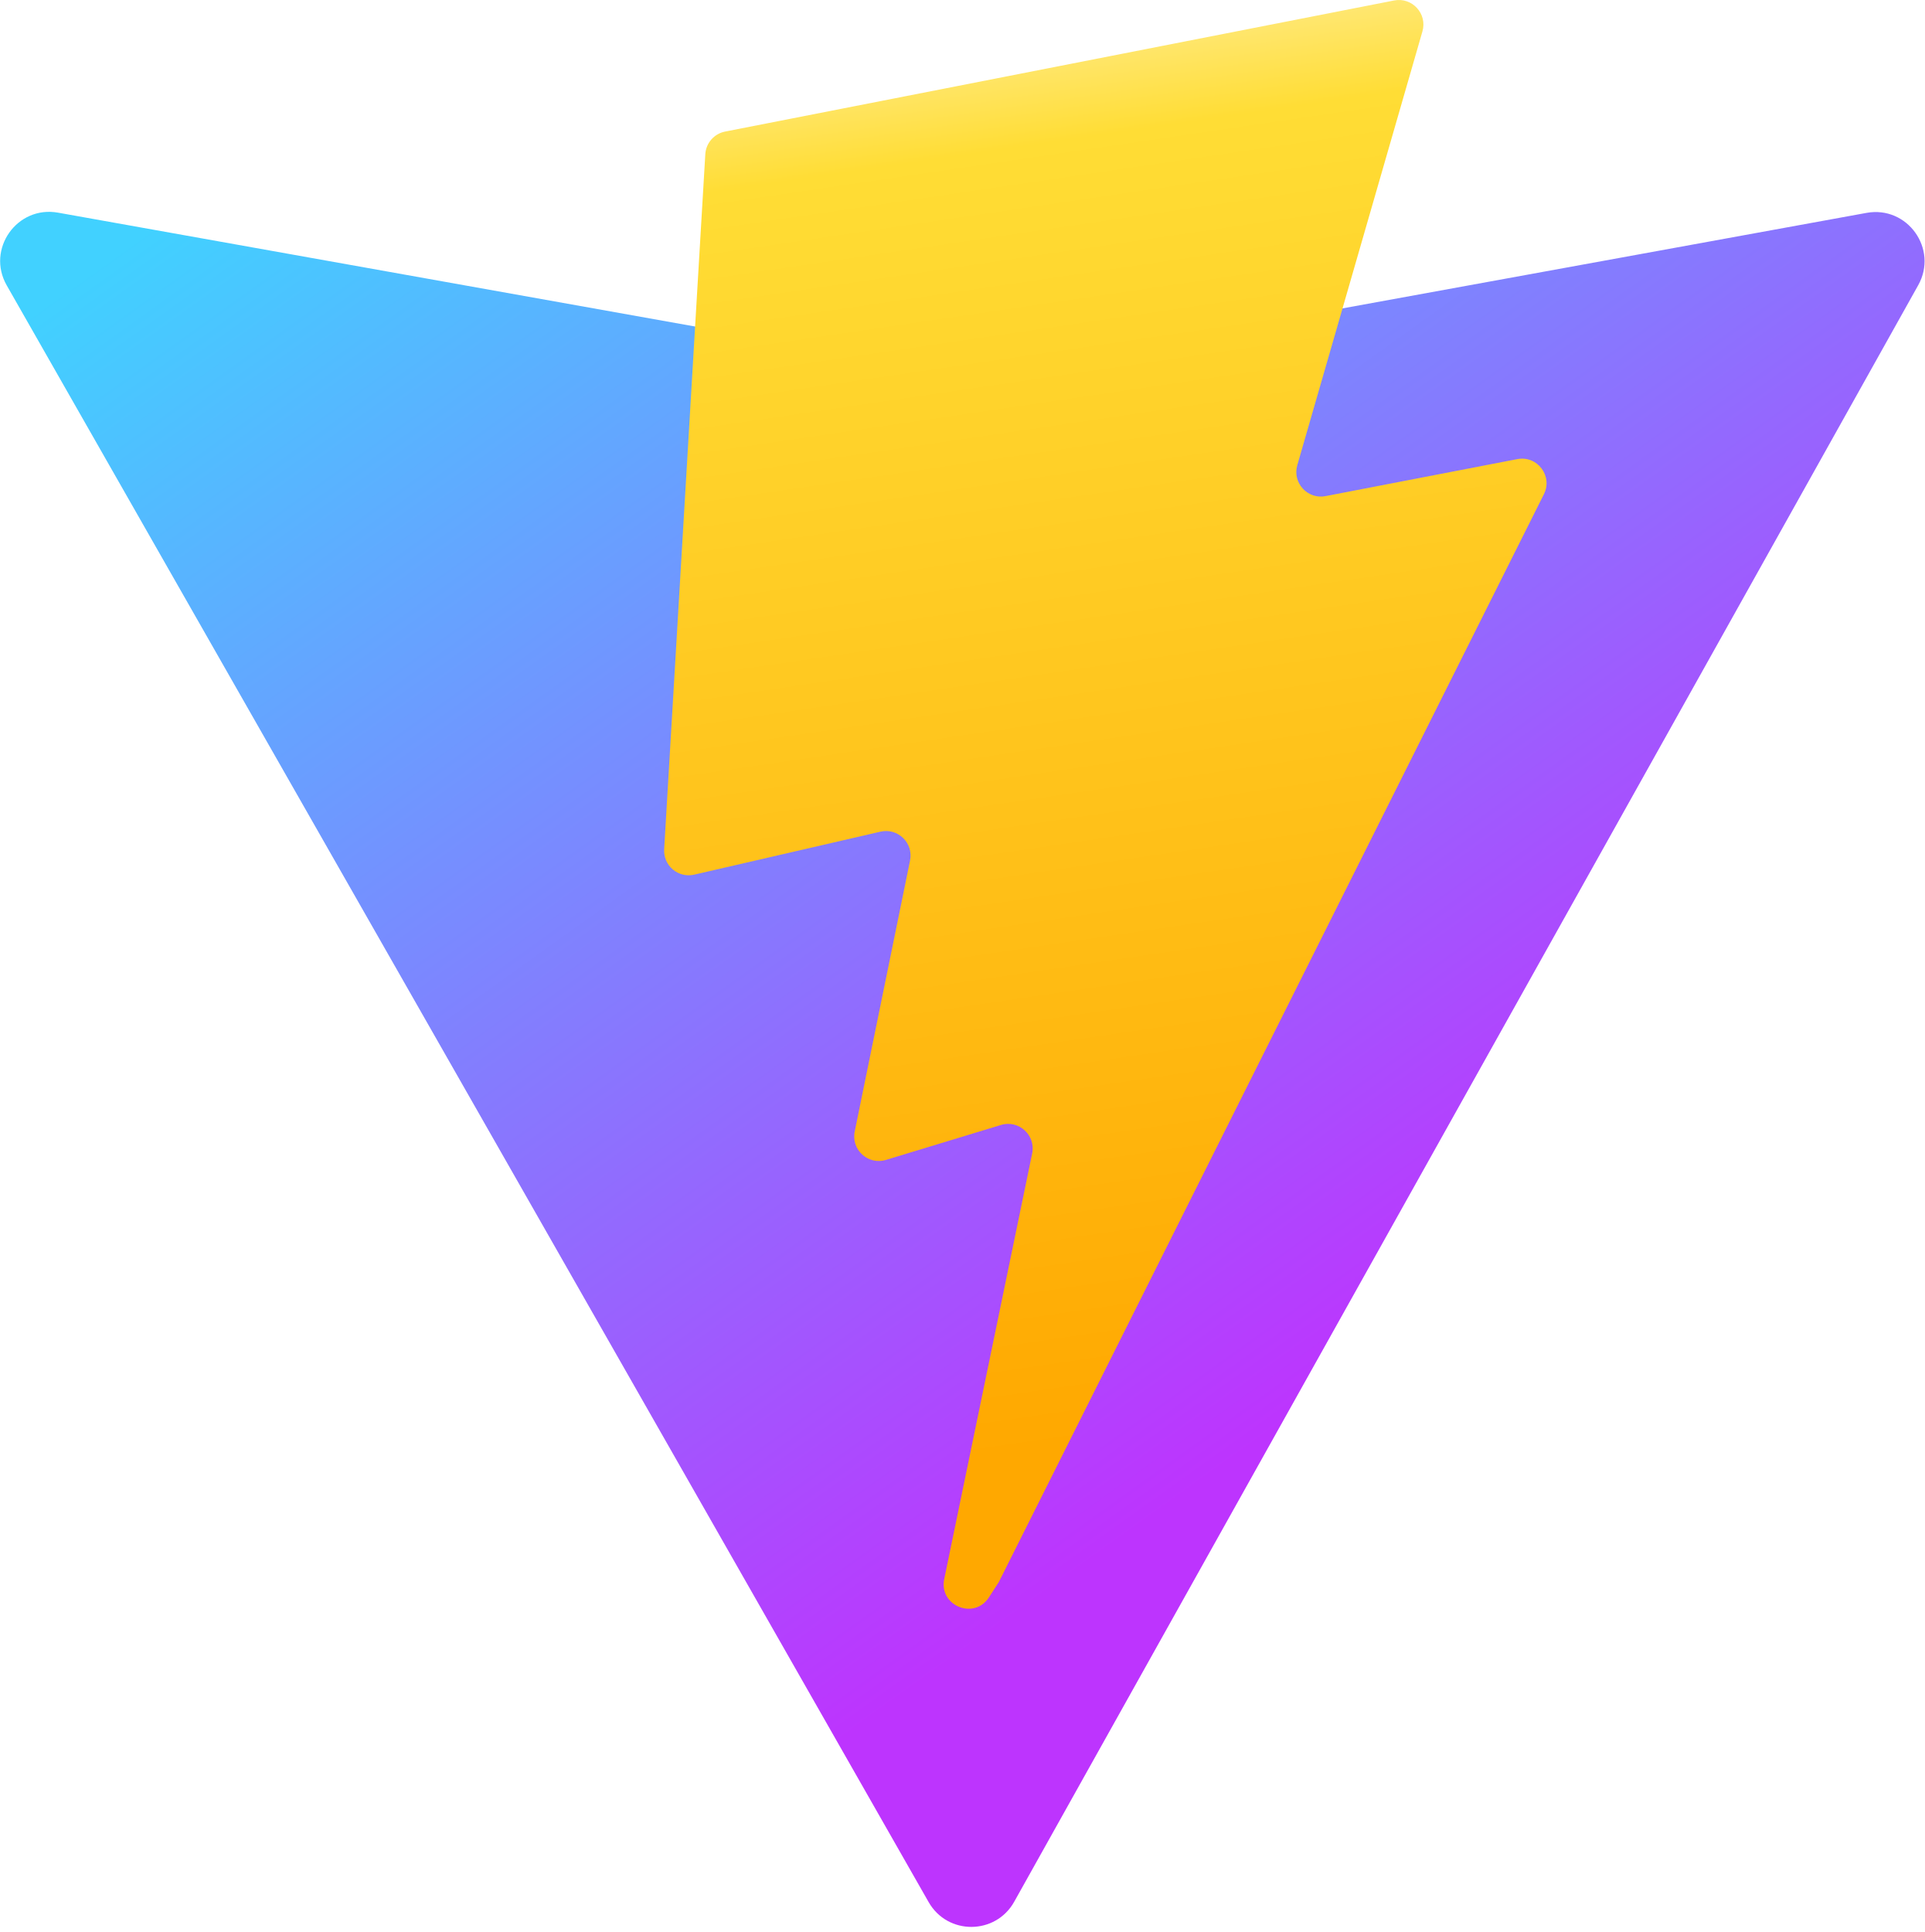
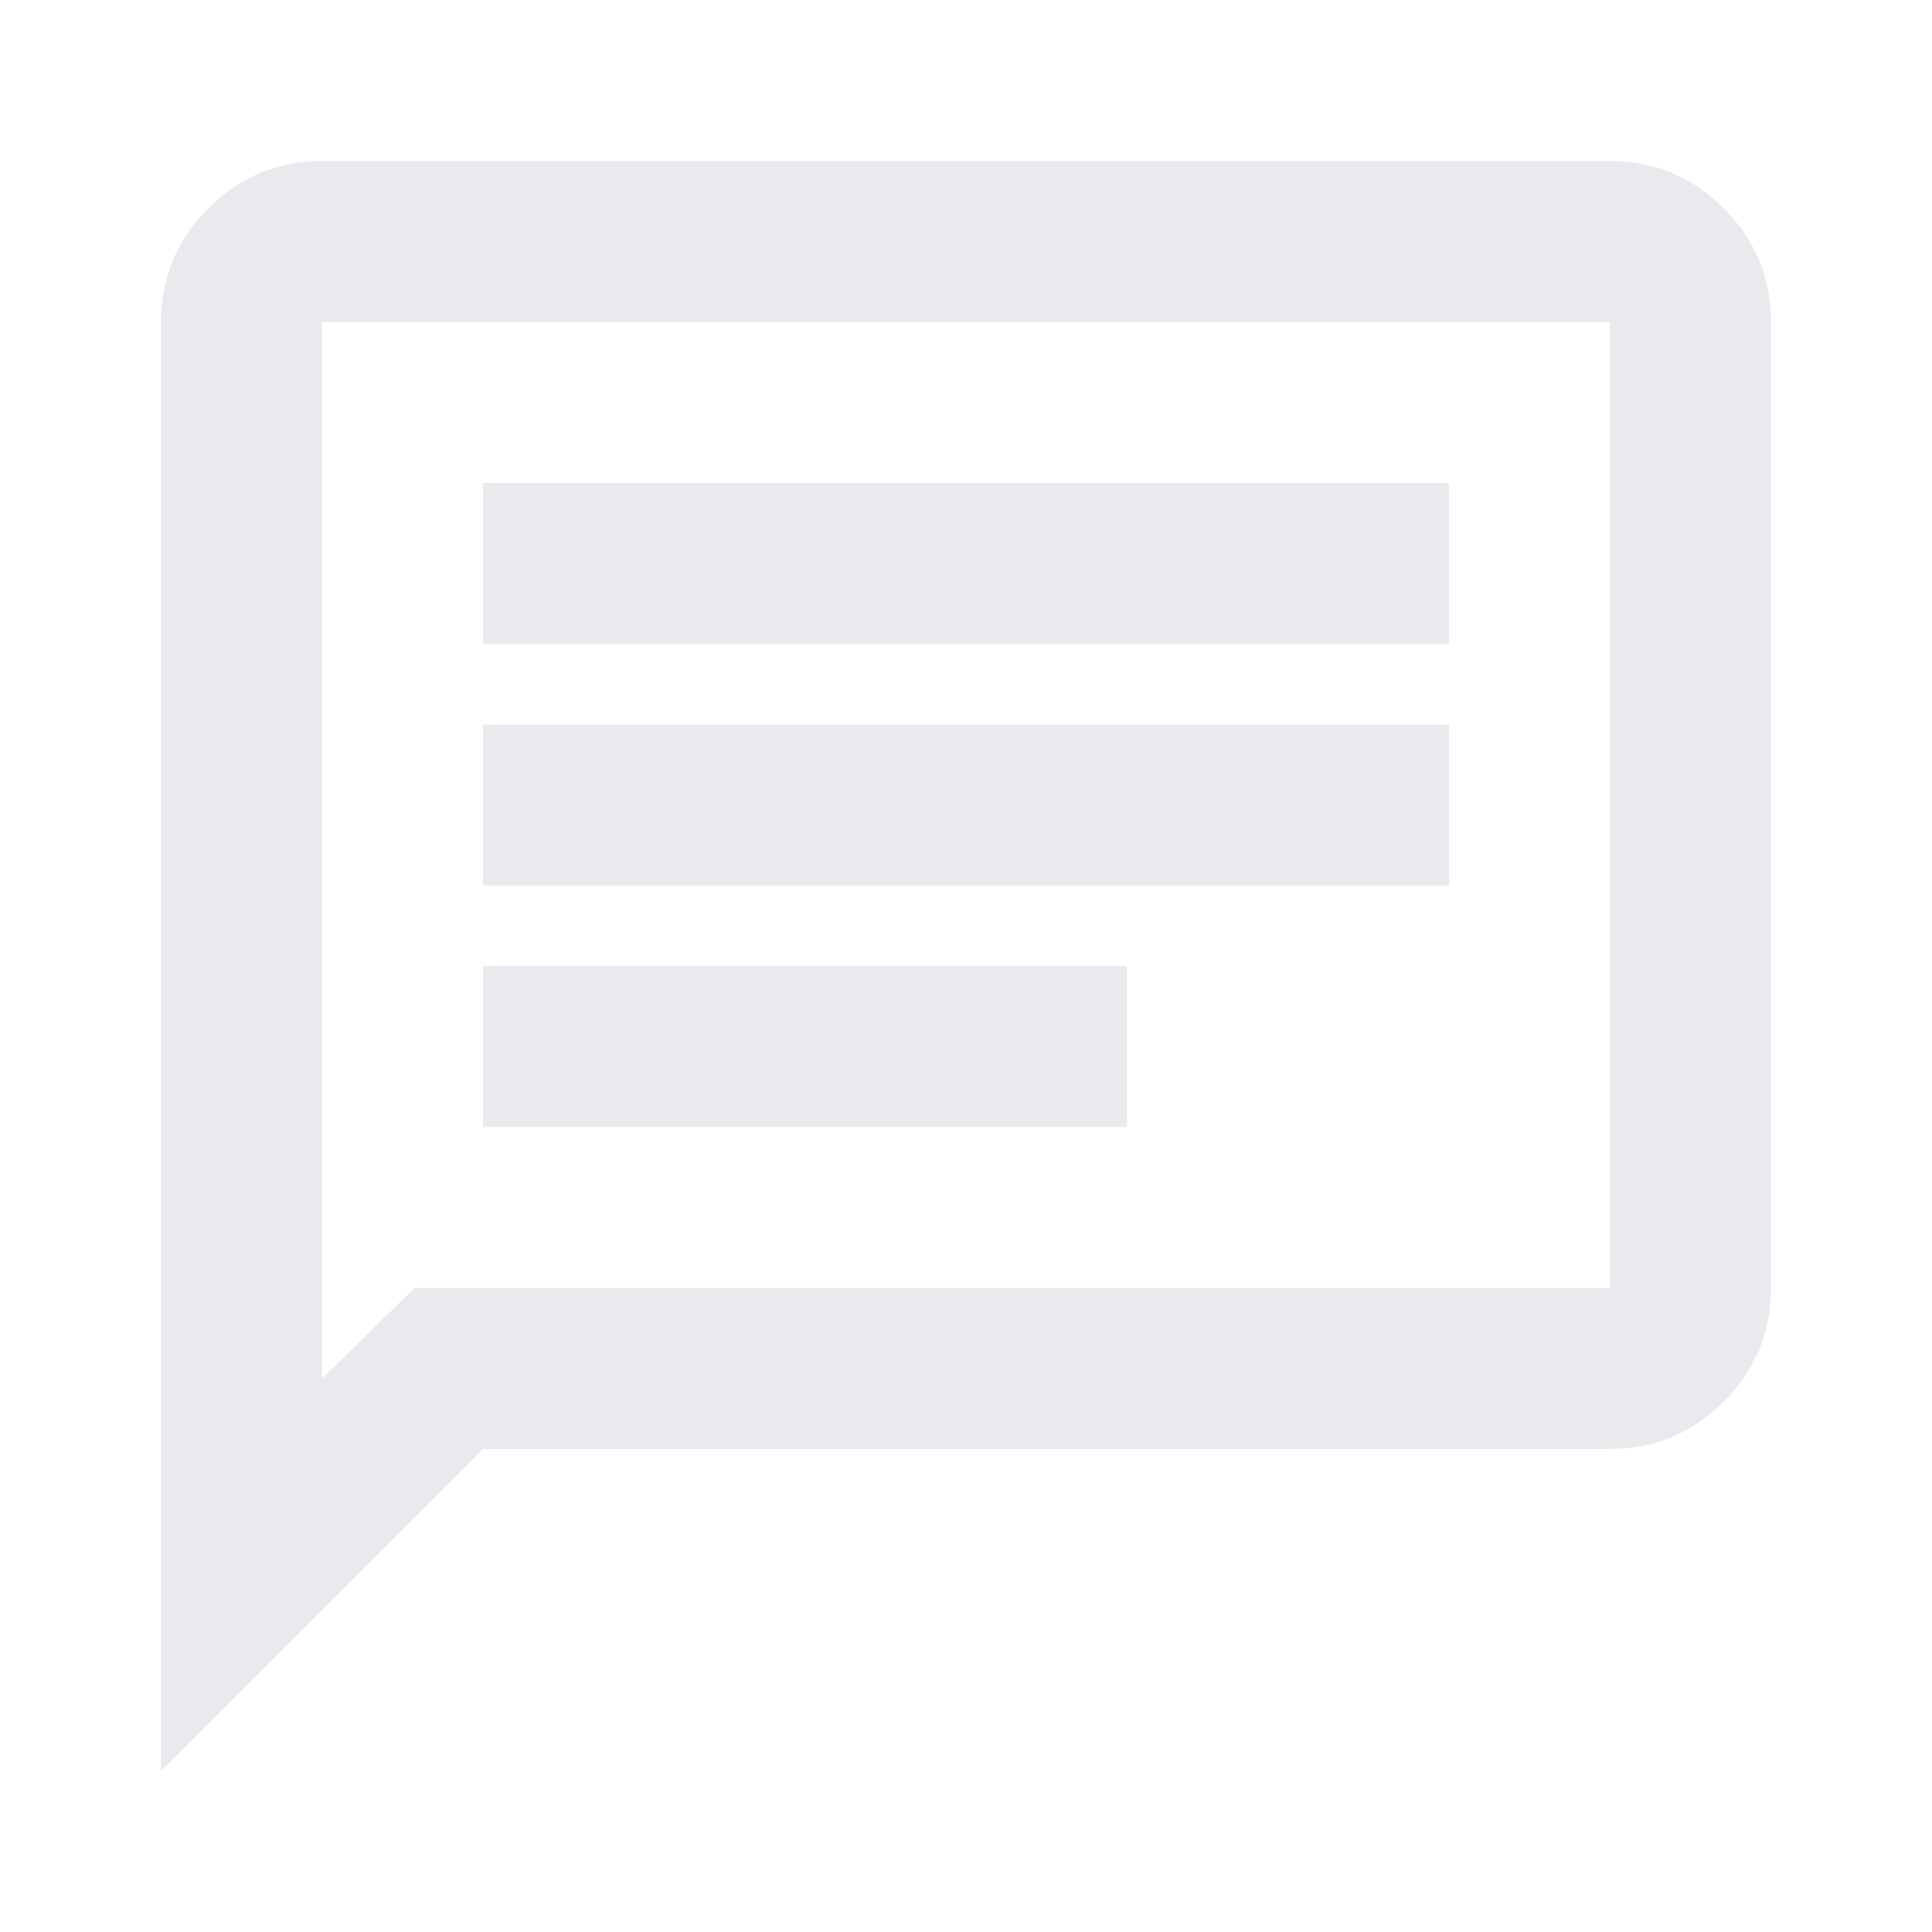
- <svg xmlns="http://www.w3.org/2000/svg" aria-hidden="true" role="img" class="iconify iconify--logos" width="31.88" height="32" preserveAspectRatio="xMidYMid meet" viewBox="0 0 256 257">
-   <defs>
-     <linearGradient id="IconifyId1813088fe1fbc01fb466" x1="-.828%" x2="57.636%" y1="7.652%" y2="78.411%">
-       <stop offset="0%" stop-color="#41D1FF" />
-       <stop offset="100%" stop-color="#BD34FE" />
-     </linearGradient>
-     <linearGradient id="IconifyId1813088fe1fbc01fb467" x1="43.376%" x2="50.316%" y1="2.242%" y2="89.03%">
-       <stop offset="0%" stop-color="#FFEA83" />
-       <stop offset="8.333%" stop-color="#FFDD35" />
-       <stop offset="100%" stop-color="#FFA800" />
-     </linearGradient>
-   </defs>
-   <path fill="url(#IconifyId1813088fe1fbc01fb466)" d="M255.153 37.938L134.897 252.976c-2.483 4.44-8.862 4.466-11.382.048L.875 37.958c-2.746-4.814 1.371-10.646 6.827-9.67l120.385 21.517a6.537 6.537 0 0 0 2.322-.004l117.867-21.483c5.438-.991 9.574 4.796 6.877 9.62Z" />
-   <path fill="url(#IconifyId1813088fe1fbc01fb467)" d="M185.432.063L96.44 17.501a3.268 3.268 0 0 0-2.634 3.014l-5.474 92.456a3.268 3.268 0 0 0 3.997 3.378l24.777-5.718c2.318-.535 4.413 1.507 3.936 3.838l-7.361 36.047c-.495 2.426 1.782 4.5 4.151 3.78l15.304-4.649c2.372-.72 4.652 1.36 4.15 3.788l-11.698 56.621c-.732 3.542 3.979 5.473 5.943 2.437l1.313-2.028l72.516-144.72c1.215-2.423-.88-5.186-3.54-4.672l-25.505 4.922c-2.396.462-4.435-1.77-3.759-4.114l16.646-57.705c.677-2.35-1.37-4.583-3.769-4.113Z" />
+ <svg xmlns="http://www.w3.org/2000/svg" height="24px" viewBox="0 -960 960 960" width="24px" fill="#e8eaed">
+   <path d="M240-400h320v-80H240v80Zm0-120h480v-80H240v80Zm0-120h480v-80H240v80ZM80-80v-720q0-33 23.5-56.5T160-880h640q33 0 56.5 23.5T880-800v480q0 33-23.5 56.5T800-240H240L80-80Zm126-240h594v-480H160v525l46-45Zm-46 0v-480 480Z" />
</svg>
